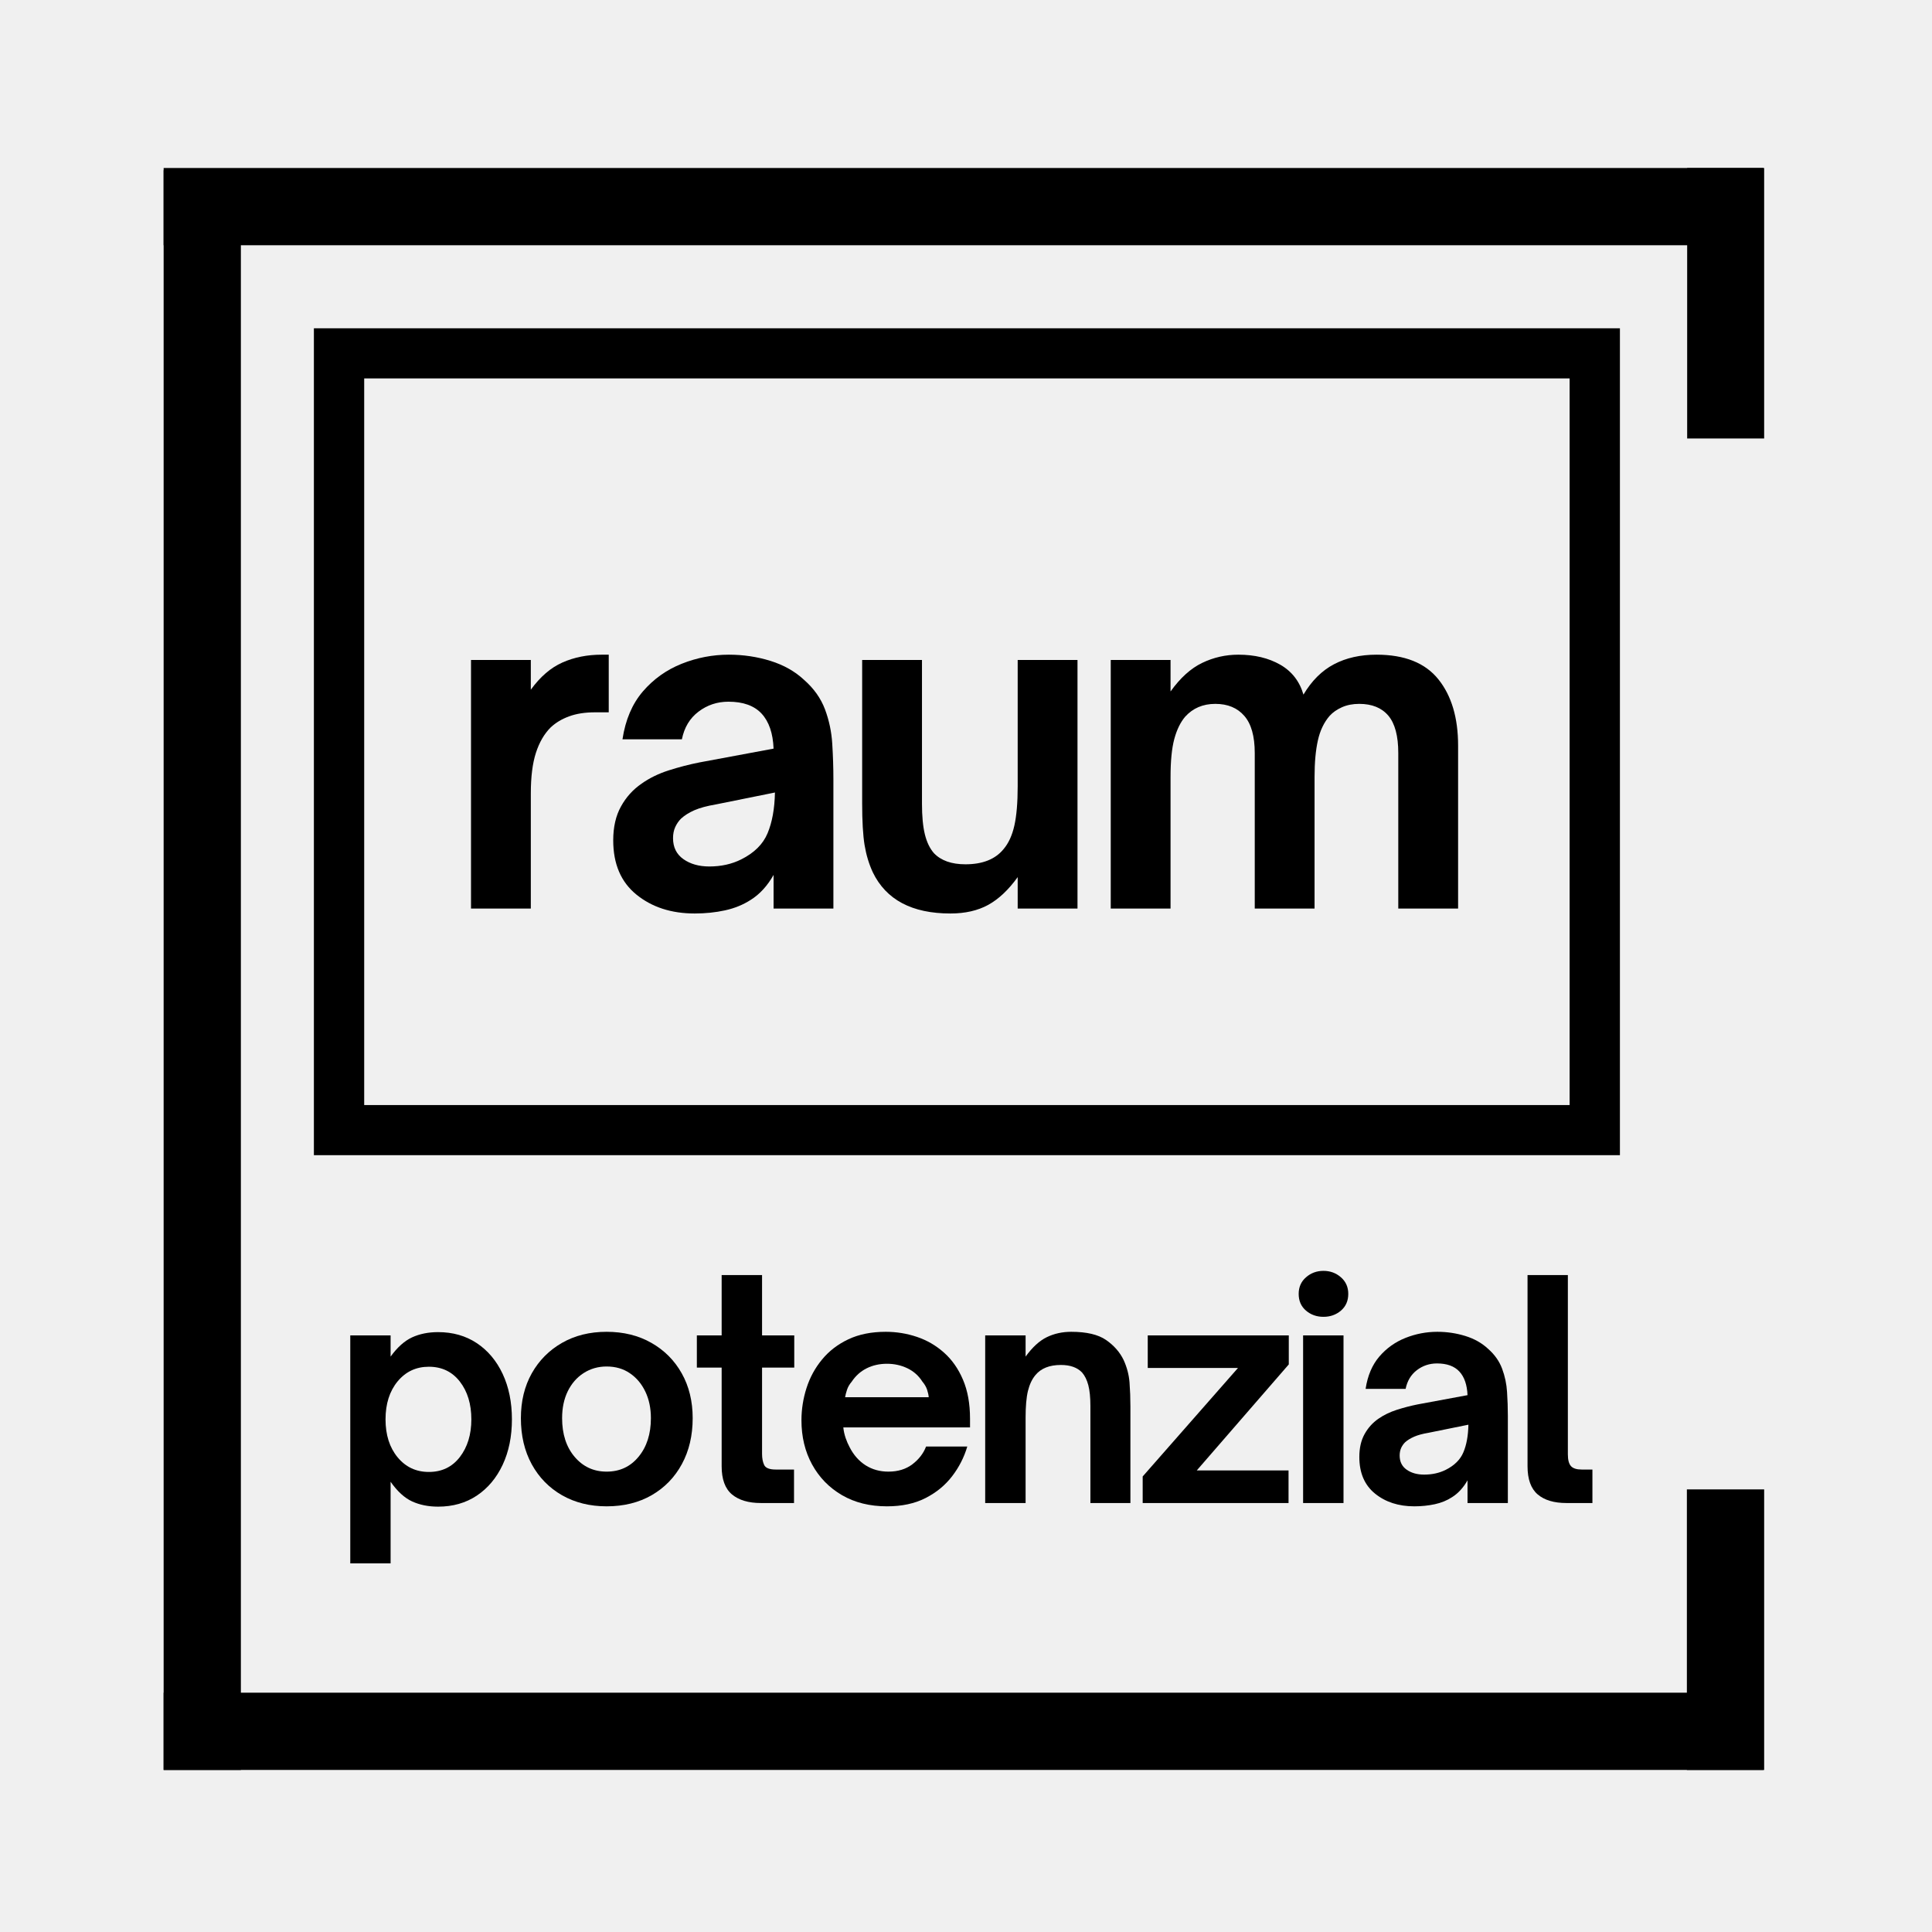
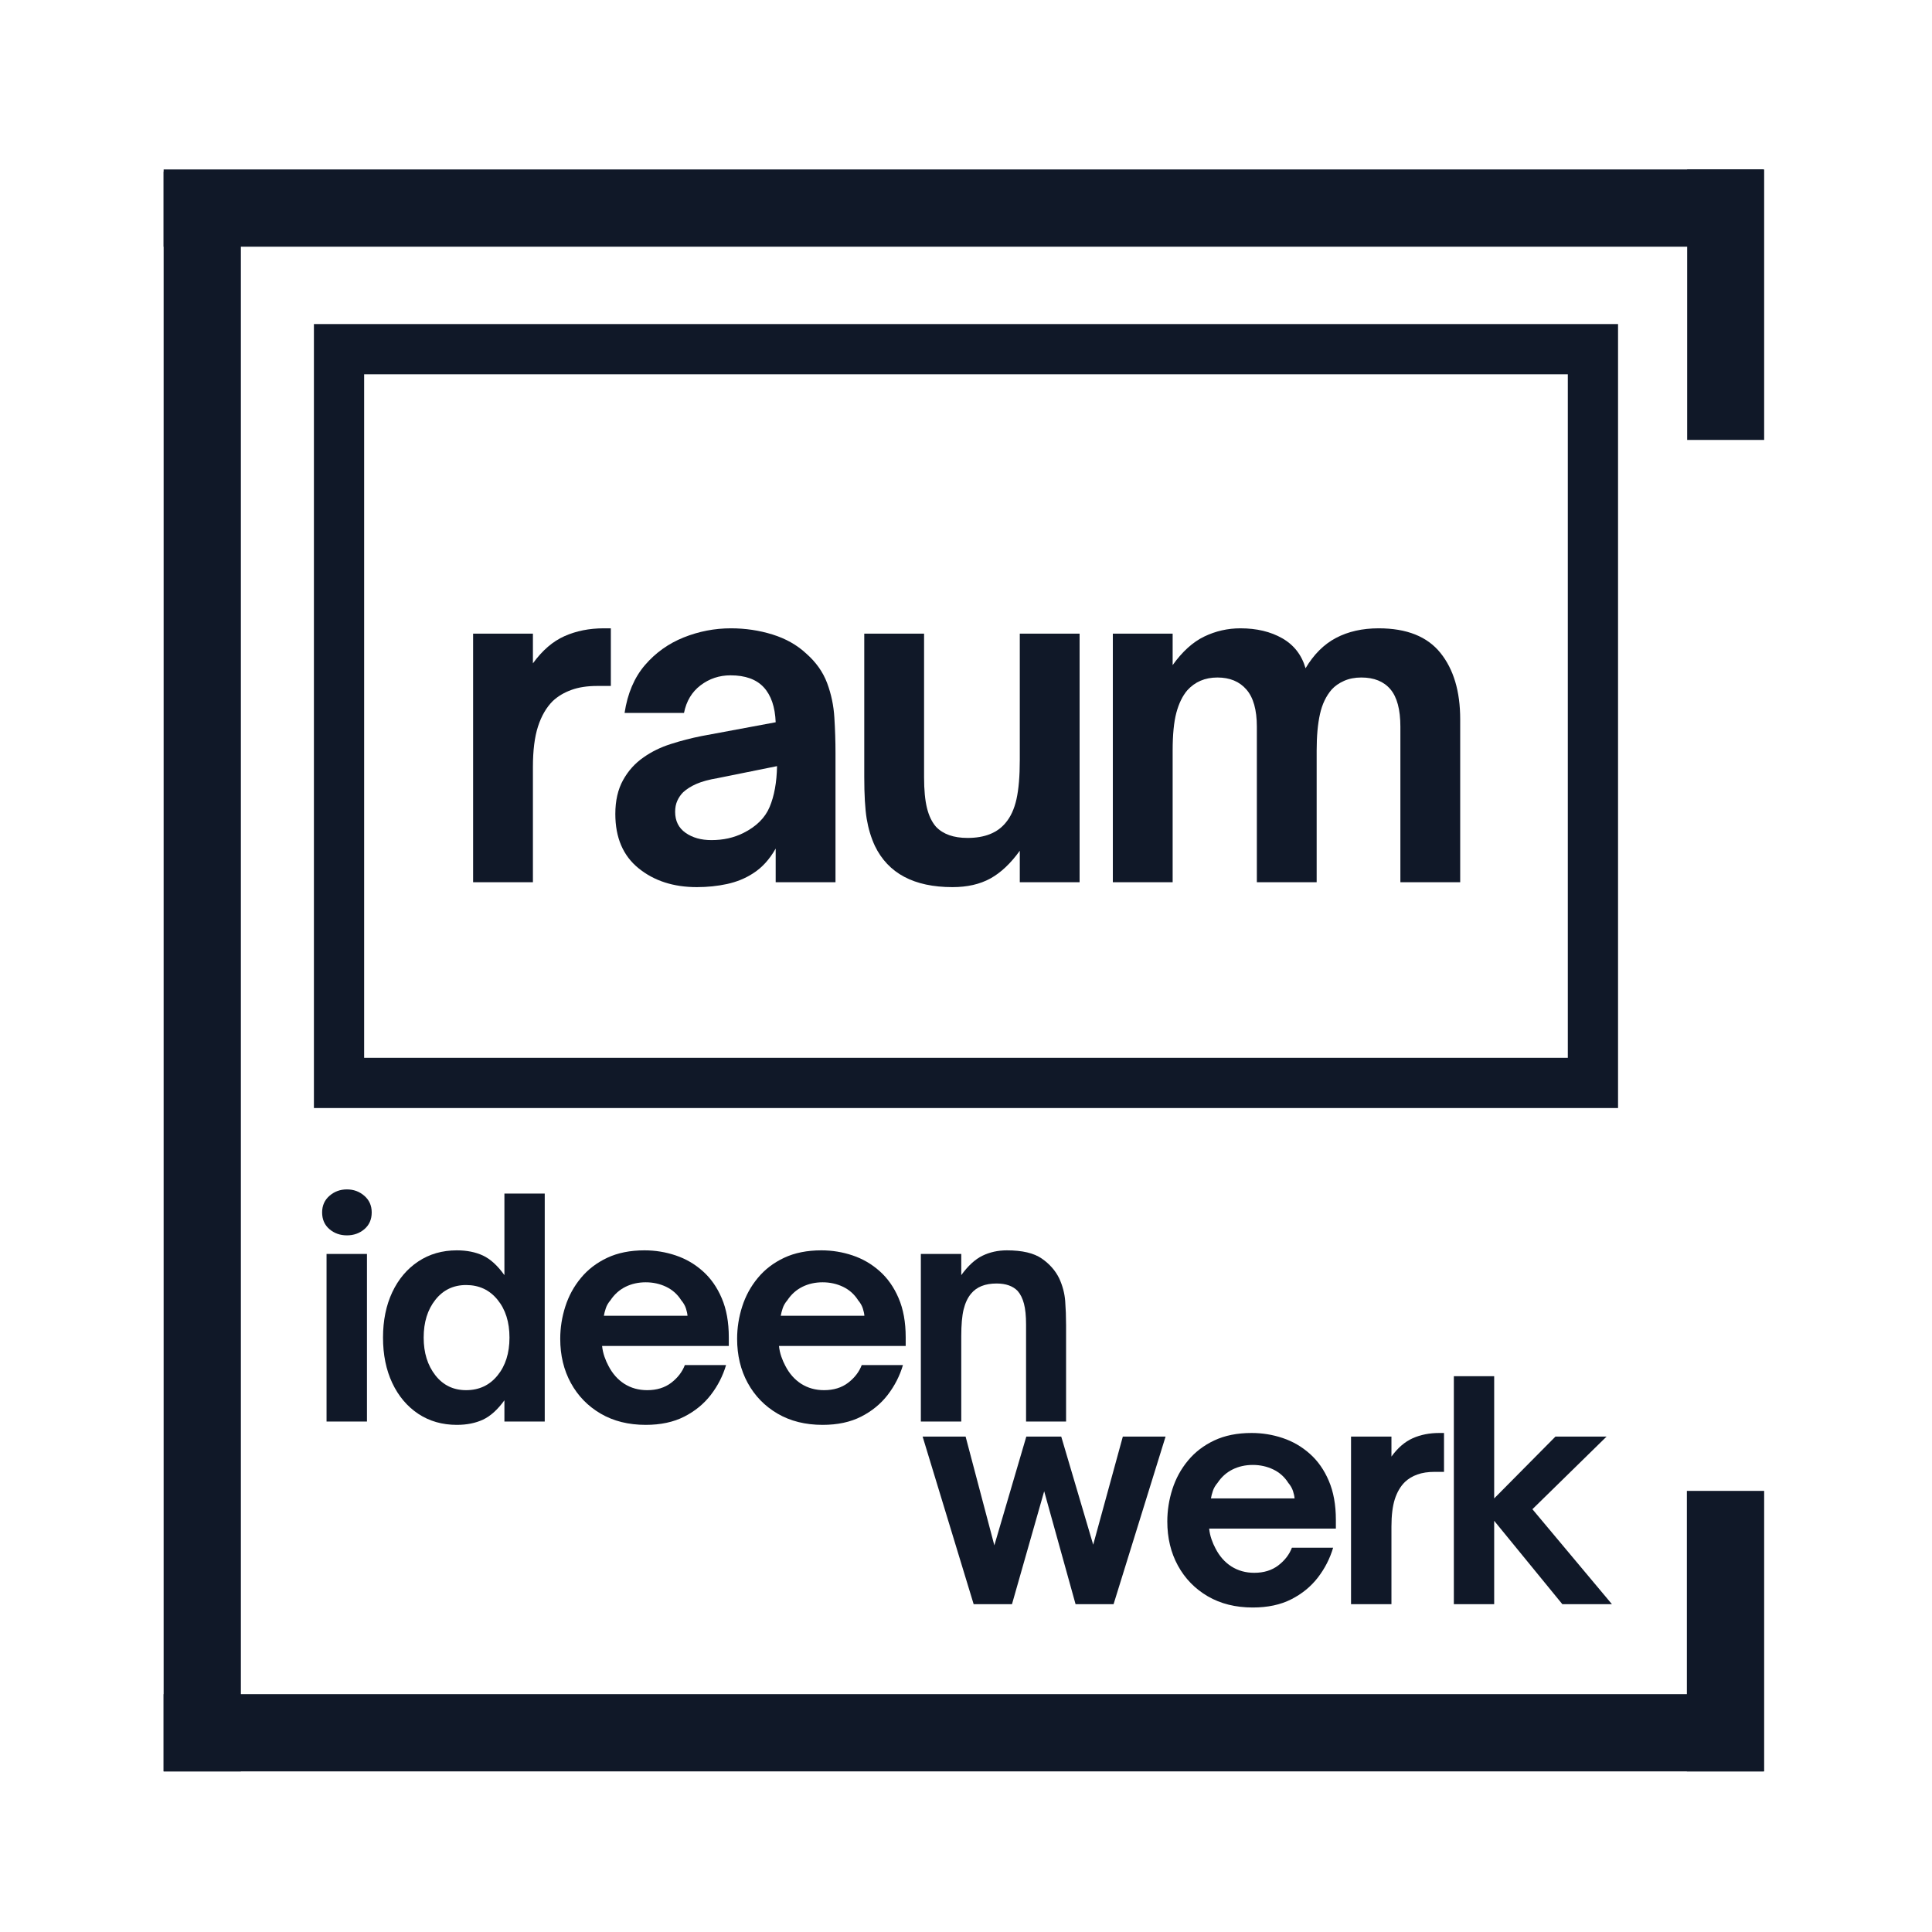
<svg xmlns="http://www.w3.org/2000/svg" width="500" zoomAndPan="magnify" viewBox="0 0 375 375" height="500" preserveAspectRatio="xMidYMid meet" version="1.2">
  <defs>
-     <clipPath id="915308b251">
-       <path d="M 60.926 63.719 L 314.426 63.719 L 314.426 224.219 L 60.926 224.219 Z M 60.926 63.719 " />
+     <clipPath id="e9d5aae455">
+       <path d="M 60.93 62.898 L 314.062 62.898 L 314.062 215.066 L 60.93 215.066 Z M 60.93 62.898 " />
    </clipPath>
  </defs>
-   <g id="48f57a8a6b">
-     <g clip-rule="nonzero" clip-path="url(#915308b251)">
-       <path style="fill:none;stroke-width:26;stroke-linecap:butt;stroke-linejoin:miter;stroke:#000000;stroke-opacity:1;stroke-miterlimit:4;" d="M -0.002 0.002 L 337.513 0.002 L 337.513 214.362 L -0.002 214.362 Z M -0.002 0.002 " transform="matrix(0.751076,0,0,0.748743,60.92746,63.71716)" />
+   <g id="831a1e7053">
+     <rect x="0" width="375" y="0" height="375" style="fill:#ffffff;fill-opacity:1;stroke:none;" />
+     <rect x="0" width="375" y="0" height="375" style="fill:#ffffff;fill-opacity:1;stroke:none;" />
+     <g clip-rule="nonzero" clip-path="url(#e9d5aae455)">
+       <path style="fill:none;stroke-width:26;stroke-linecap:butt;stroke-linejoin:miter;stroke:#101828;stroke-opacity:1;stroke-miterlimit:4;" d="M 0.001 -0.002 L 337.512 -0.002 L 337.512 202.889 L 0.001 202.889 Z M 0.001 -0.002 " transform="matrix(0.75,0,0,0.75,60.92859,62.89987)" />
    </g>
-     <path style="fill:none;stroke-width:20;stroke-linecap:butt;stroke-linejoin:miter;stroke:#000000;stroke-opacity:1;stroke-miterlimit:4;" d="M -0.002 10.001 L 414.212 10.001 " transform="matrix(0.749632,0,0,0.749632,31.7632,32.60805)" />
-     <path style="fill:none;stroke-width:20;stroke-linecap:butt;stroke-linejoin:miter;stroke:#000000;stroke-opacity:1;stroke-miterlimit:4;" d="M -0.001 10.002 L 414.213 10.002 " transform="matrix(0,-0.749632,0.749632,0,31.76005,343.5461)" />
-     <path style="fill:none;stroke-width:20;stroke-linecap:butt;stroke-linejoin:miter;stroke:#000000;stroke-opacity:1;stroke-miterlimit:4;" d="M -0.002 10.002 L 414.212 10.002 " transform="matrix(0.749632,0,0,0.749632,31.7632,328.5492)" />
-     <path style="fill:none;stroke-width:20;stroke-linecap:butt;stroke-linejoin:miter;stroke:#000000;stroke-opacity:1;stroke-miterlimit:4;" d="M 0.001 10.001 L 70.267 10.001 " transform="matrix(0,0.747165,-0.747165,0,342.4216,32.60829)" />
-     <path style="fill:none;stroke-width:20;stroke-linecap:butt;stroke-linejoin:miter;stroke:#000000;stroke-opacity:1;stroke-miterlimit:4;" d="M -0.002 9.999 L 72.612 9.999 " transform="matrix(0.000000001309,0.75,-0.75,0.000000001309,342.4213,289.0916)" />
-     <g style="fill:#000000;fill-opacity:1;">
-       <g transform="translate(64.39393, 291.7359)">
-         <path style="stroke:none" d="M 20.641 -33.172 C 23.504 -33.172 26.008 -32.457 28.156 -31.031 C 30.301 -29.602 31.973 -27.613 33.172 -25.062 C 34.367 -22.508 34.969 -19.566 34.969 -16.234 C 34.969 -12.91 34.367 -9.973 33.172 -7.422 C 31.973 -4.867 30.301 -2.875 28.156 -1.438 C 26.008 -0.008 23.504 0.703 20.641 0.703 C 18.754 0.703 17.07 0.363 15.594 -0.312 C 14.125 -0.988 12.734 -2.258 11.422 -4.125 L 11.422 11.719 L 3.594 11.719 L 3.594 -32.531 L 11.422 -32.531 L 11.422 -28.422 C 12.734 -30.234 14.125 -31.477 15.594 -32.156 C 17.07 -32.832 18.754 -33.172 20.641 -33.172 Z M 18.844 -26.453 C 16.375 -26.453 14.352 -25.504 12.781 -23.609 C 11.219 -21.711 10.438 -19.254 10.438 -16.234 C 10.438 -13.223 11.219 -10.77 12.781 -8.875 C 14.352 -6.977 16.375 -6.031 18.844 -6.031 C 21.363 -6.031 23.367 -6.992 24.859 -8.922 C 26.348 -10.859 27.094 -13.297 27.094 -16.234 C 27.094 -19.211 26.348 -21.66 24.859 -23.578 C 23.367 -25.492 21.363 -26.453 18.844 -26.453 Z M 18.844 -26.453 " />
+     <g style="fill:#101828;fill-opacity:1;">
+       <g transform="translate(86.57978, 171.237)">
+         <path style="stroke:none" d="M 16.859 0 L 5.25 0 L 5.25 -48.25 L 16.859 -48.25 L 16.859 -42.484 C 18.691 -45.004 20.738 -46.766 23 -47.766 C 25.27 -48.773 27.805 -49.281 30.609 -49.281 L 31.984 -49.281 L 31.984 -38.094 L 29.328 -38.094 C 27.379 -38.094 25.703 -37.832 24.297 -37.312 C 22.891 -36.801 21.695 -36.086 20.719 -35.172 C 19.457 -33.91 18.5 -32.258 17.844 -30.219 C 17.188 -28.188 16.859 -25.566 16.859 -22.359 Z M 16.859 0 " />
      </g>
    </g>
-     <g style="fill:#000000;fill-opacity:1;">
-       <g transform="translate(98.90146, 291.7359)">
-         <path style="stroke:none" d="M 18.844 0.641 C 15.602 0.641 12.723 -0.07 10.203 -1.5 C 7.691 -2.938 5.727 -4.941 4.312 -7.516 C 2.906 -10.086 2.203 -13.07 2.203 -16.469 C 2.203 -19.758 2.906 -22.66 4.312 -25.172 C 5.727 -27.68 7.68 -29.648 10.172 -31.078 C 12.672 -32.516 15.562 -33.234 18.844 -33.234 C 22.133 -33.234 25.035 -32.516 27.547 -31.078 C 30.055 -29.648 32.016 -27.68 33.422 -25.172 C 34.836 -22.66 35.547 -19.758 35.547 -16.469 C 35.547 -13.102 34.848 -10.133 33.453 -7.562 C 32.066 -5 30.117 -2.988 27.609 -1.531 C 25.098 -0.082 22.176 0.641 18.844 0.641 Z M 18.844 -6.094 C 21.395 -6.094 23.461 -7.055 25.047 -8.984 C 26.641 -10.922 27.438 -13.414 27.438 -16.469 C 27.438 -18.406 27.078 -20.125 26.359 -21.625 C 25.641 -23.133 24.641 -24.32 23.359 -25.188 C 22.086 -26.062 20.582 -26.5 18.844 -26.5 C 17.188 -26.5 15.695 -26.07 14.375 -25.219 C 13.062 -24.375 12.035 -23.195 11.297 -21.688 C 10.566 -20.188 10.203 -18.445 10.203 -16.469 C 10.203 -13.375 11.016 -10.867 12.641 -8.953 C 14.266 -7.047 16.332 -6.094 18.844 -6.094 Z M 18.844 -6.094 " />
+     <g style="fill:#101828;fill-opacity:1;">
+       <g transform="translate(116.0747, 171.237)">
+         <path style="stroke:none" d="M 19.172 0.953 C 14.648 0.953 10.883 -0.266 7.875 -2.703 C 4.863 -5.141 3.359 -8.656 3.359 -13.25 C 3.359 -15.82 3.859 -18.008 4.859 -19.812 C 5.859 -21.625 7.191 -23.102 8.859 -24.25 C 10.41 -25.344 12.172 -26.203 14.141 -26.828 C 16.117 -27.461 18.113 -27.977 20.125 -28.375 L 34.484 -31.047 C 34.367 -34.023 33.594 -36.289 32.156 -37.844 C 30.727 -39.383 28.582 -40.156 25.719 -40.156 C 23.539 -40.156 21.602 -39.508 19.906 -38.219 C 18.219 -36.938 17.145 -35.148 16.688 -32.859 L 5.156 -32.859 C 5.727 -36.641 7.047 -39.734 9.109 -42.141 C 11.18 -44.547 13.691 -46.336 16.641 -47.516 C 19.586 -48.691 22.641 -49.281 25.797 -49.281 C 28.609 -49.281 31.301 -48.879 33.875 -48.078 C 36.457 -47.273 38.641 -46.039 40.422 -44.375 C 42.316 -42.707 43.664 -40.801 44.469 -38.656 C 45.27 -36.508 45.738 -34.273 45.875 -31.953 C 46.02 -29.629 46.094 -27.348 46.094 -25.109 L 46.094 0 L 34.484 0 L 34.484 -6.531 C 33.285 -4.414 31.82 -2.812 30.094 -1.719 C 28.602 -0.75 26.926 -0.062 25.062 0.344 C 23.207 0.75 21.242 0.953 19.172 0.953 Z M 22.016 -8.172 C 24.305 -8.172 26.367 -8.629 28.203 -9.547 C 30.723 -10.805 32.426 -12.492 33.312 -14.609 C 34.207 -16.734 34.688 -19.375 34.75 -22.531 L 23.219 -20.203 C 21.551 -19.922 20.188 -19.551 19.125 -19.094 C 18.07 -18.633 17.203 -18.086 16.516 -17.453 C 16.055 -16.992 15.68 -16.445 15.391 -15.812 C 15.109 -15.188 14.969 -14.473 14.969 -13.672 C 14.969 -11.898 15.641 -10.539 16.984 -9.594 C 18.328 -8.645 20.004 -8.172 22.016 -8.172 Z M 22.016 -8.172 " />
      </g>
    </g>
-     <g style="fill:#000000;fill-opacity:1;">
-       <g transform="translate(133.931, 291.7359)">
-         <path style="stroke:none" d="M 20.188 0 L 13.75 0 C 11.352 0 9.484 -0.555 8.141 -1.672 C 6.805 -2.797 6.141 -4.617 6.141 -7.141 L 6.141 -26.281 L 1.328 -26.281 L 1.328 -32.531 L 6.141 -32.531 L 6.141 -44.25 L 13.984 -44.25 L 13.984 -32.531 L 20.234 -32.531 L 20.234 -26.281 L 13.984 -26.281 L 13.984 -9.516 C 13.984 -8.66 14.125 -7.941 14.406 -7.359 C 14.695 -6.785 15.441 -6.5 16.641 -6.5 L 20.188 -6.5 Z M 20.188 0 " />
+     <g style="fill:#101828;fill-opacity:1;">
+       <g transform="translate(162.7681, 171.237)">
+         <path style="stroke:none" d="M 22.109 0.953 C 14.648 0.953 9.629 -1.711 7.047 -7.047 C 6.305 -8.648 5.773 -10.41 5.453 -12.328 C 5.141 -14.254 4.984 -16.969 4.984 -20.469 L 4.984 -48.25 L 16.594 -48.25 L 16.594 -20.375 C 16.594 -17.914 16.781 -15.926 17.156 -14.406 C 17.531 -12.883 18.117 -11.664 18.922 -10.75 C 20.297 -9.312 22.332 -8.594 25.031 -8.594 C 28.352 -8.594 30.816 -9.57 32.422 -11.531 C 33.398 -12.676 34.102 -14.207 34.531 -16.125 C 34.957 -18.039 35.172 -20.578 35.172 -23.734 L 35.172 -48.25 L 46.781 -48.25 L 46.781 0 L 35.172 0 L 35.172 -6.109 C 33.398 -3.641 31.492 -1.844 29.453 -0.719 C 27.422 0.395 24.973 0.953 22.109 0.953 Z M 22.109 0.953 " />
      </g>
    </g>
-     <g style="fill:#000000;fill-opacity:1;">
-       <g transform="translate(153.3595, 291.7359)">
+     <g style="fill:#101828;fill-opacity:1;">
+       <g transform="translate(210.7513, 171.237)">
+         <path style="stroke:none" d="M 16.859 0 L 5.25 0 L 5.25 -48.25 L 16.859 -48.25 L 16.859 -42.141 C 18.742 -44.773 20.789 -46.625 23 -47.688 C 25.207 -48.75 27.547 -49.281 30.016 -49.281 C 33.172 -49.281 35.879 -48.633 38.141 -47.344 C 40.398 -46.051 41.906 -44.113 42.656 -41.531 C 44.258 -44.227 46.234 -46.191 48.578 -47.422 C 50.93 -48.66 53.688 -49.281 56.844 -49.281 C 62.289 -49.281 66.289 -47.688 68.844 -44.5 C 71.395 -41.32 72.672 -37.035 72.672 -31.641 L 72.672 0 L 61.062 0 L 61.062 -30.188 C 61.062 -33.508 60.414 -35.93 59.125 -37.453 C 57.832 -38.973 55.953 -39.734 53.484 -39.734 C 52.223 -39.734 51.102 -39.516 50.125 -39.078 C 49.156 -38.648 48.359 -38.094 47.734 -37.406 C 46.641 -36.145 45.879 -34.551 45.453 -32.625 C 45.023 -30.707 44.812 -28.348 44.812 -25.547 L 44.812 0 L 33.203 0 L 33.203 -30.188 C 33.203 -33.457 32.523 -35.863 31.172 -37.406 C 29.828 -38.957 27.953 -39.734 25.547 -39.734 C 23.141 -39.734 21.188 -38.898 19.688 -37.234 C 18.77 -36.148 18.066 -34.703 17.578 -32.891 C 17.098 -31.086 16.859 -28.641 16.859 -25.547 Z M 16.859 0 " />
+       </g>
+     </g>
+     <g style="fill:#101828;fill-opacity:1;">
+       <g transform="translate(178.2055, 311.3743)">
+         <path style="stroke:none" d="M 18.219 0 L 10.781 0 L 0.875 -32.531 L 9.219 -32.531 L 14.797 -11.422 L 21 -32.531 L 27.781 -32.531 L 33.984 -11.547 L 39.734 -32.531 L 48.031 -32.531 L 37.938 0 L 30.562 0 L 24.469 -21.922 Z M 18.219 0 " />
+       </g>
+     </g>
+     <g style="fill:#101828;fill-opacity:1;">
+       <g transform="translate(224.3702, 311.3743)">
        <path style="stroke:none" d="M 18.797 0.641 C 15.461 0.641 12.551 -0.082 10.062 -1.531 C 7.57 -2.988 5.641 -4.973 4.266 -7.484 C 2.891 -9.992 2.203 -12.852 2.203 -16.062 C 2.203 -18.188 2.531 -20.273 3.188 -22.328 C 3.844 -24.379 4.848 -26.223 6.203 -27.859 C 7.555 -29.504 9.258 -30.812 11.312 -31.781 C 13.363 -32.75 15.781 -33.234 18.562 -33.234 C 20.645 -33.234 22.66 -32.906 24.609 -32.25 C 26.566 -31.594 28.316 -30.578 29.859 -29.203 C 31.41 -27.828 32.641 -26.078 33.547 -23.953 C 34.461 -21.828 34.922 -19.297 34.922 -16.359 L 34.922 -14.672 L 10.328 -14.672 C 10.398 -13.973 10.551 -13.285 10.781 -12.609 C 11.02 -11.93 11.273 -11.344 11.547 -10.844 C 12.316 -9.332 13.348 -8.16 14.641 -7.328 C 15.941 -6.504 17.422 -6.094 19.078 -6.094 C 20.93 -6.094 22.488 -6.57 23.75 -7.531 C 25.008 -8.5 25.891 -9.645 26.391 -10.969 L 34.391 -10.969 C 33.773 -8.875 32.789 -6.945 31.438 -5.188 C 30.082 -3.426 28.359 -2.016 26.266 -0.953 C 24.18 0.109 21.691 0.641 18.797 0.641 Z M 10.672 -20.531 L 26.906 -20.531 C 26.875 -20.957 26.77 -21.441 26.594 -21.984 C 26.414 -22.523 26.113 -23.047 25.688 -23.547 C 24.957 -24.703 23.984 -25.57 22.766 -26.156 C 21.547 -26.738 20.223 -27.031 18.797 -27.031 C 17.359 -27.031 16.051 -26.738 14.875 -26.156 C 13.695 -25.57 12.723 -24.703 11.953 -23.547 C 11.523 -23.047 11.223 -22.523 11.047 -21.984 C 10.867 -21.441 10.742 -20.957 10.672 -20.531 Z M 10.672 -20.531 " />
      </g>
    </g>
-     <g style="fill:#000000;fill-opacity:1;">
-       <g transform="translate(187.693, 291.7359)">
+     <g style="fill:#101828;fill-opacity:1;">
+       <g transform="translate(258.7038, 311.3743)">
+         <path style="stroke:none" d="M 11.375 0 L 3.531 0 L 3.531 -32.531 L 11.375 -32.531 L 11.375 -28.656 C 12.602 -30.352 13.984 -31.539 15.516 -32.219 C 17.047 -32.895 18.754 -33.234 20.641 -33.234 L 21.578 -33.234 L 21.578 -25.688 L 19.781 -25.688 C 18.469 -25.688 17.336 -25.516 16.391 -25.172 C 15.441 -24.828 14.641 -24.344 13.984 -23.719 C 13.129 -22.875 12.477 -21.766 12.031 -20.391 C 11.594 -19.016 11.375 -17.242 11.375 -15.078 Z M 11.375 0 " />
+       </g>
+     </g>
+     <g style="fill:#101828;fill-opacity:1;">
+       <g transform="translate(278.5963, 311.3743)">
+         <path style="stroke:none" d="M 11.422 0 L 3.594 0 L 3.594 -44.25 L 11.422 -44.25 L 11.422 -20.531 L 23.312 -32.531 L 33.234 -32.531 L 18.844 -18.438 L 34.281 0 L 24.656 0 L 11.422 -16.188 Z M 11.422 0 " />
+       </g>
+     </g>
+     <g style="fill:#101828;fill-opacity:1;">
+       <g transform="translate(59.85186, 275.9244)">
+         <path style="stroke:none" d="M 7.484 -36.141 C 6.172 -36.141 5.039 -36.539 4.094 -37.344 C 3.145 -38.156 2.672 -39.238 2.672 -40.594 C 2.672 -41.914 3.145 -42.988 4.094 -43.812 C 5.039 -44.645 6.172 -45.062 7.484 -45.062 C 8.797 -45.062 9.926 -44.645 10.875 -43.812 C 11.82 -42.988 12.297 -41.914 12.297 -40.594 C 12.297 -39.238 11.82 -38.156 10.875 -37.344 C 9.926 -36.539 8.797 -36.141 7.484 -36.141 Z M 11.375 0 L 3.531 0 L 3.531 -32.531 L 11.375 -32.531 Z M 11.375 0 " />
+       </g>
+     </g>
+     <g style="fill:#101828;fill-opacity:1;">
+       <g transform="translate(72.03088, 275.9244)">
+         <path style="stroke:none" d="M 16.641 0.641 C 13.816 0.641 11.32 -0.07 9.156 -1.5 C 7 -2.938 5.316 -4.93 4.109 -7.484 C 2.91 -10.035 2.312 -12.973 2.312 -16.297 C 2.312 -19.617 2.91 -22.555 4.109 -25.109 C 5.316 -27.66 7 -29.648 9.156 -31.078 C 11.32 -32.516 13.816 -33.234 16.641 -33.234 C 18.578 -33.234 20.27 -32.895 21.719 -32.219 C 23.164 -31.539 24.551 -30.273 25.875 -28.422 L 25.875 -44.25 L 33.703 -44.25 L 33.703 0 L 25.875 0 L 25.875 -4.125 C 24.551 -2.301 23.164 -1.051 21.719 -0.375 C 20.27 0.301 18.578 0.641 16.641 0.641 Z M 18.438 -6.094 C 20.957 -6.094 22.988 -7.039 24.531 -8.938 C 26.082 -10.832 26.859 -13.285 26.859 -16.297 C 26.859 -19.316 26.082 -21.77 24.531 -23.656 C 22.988 -25.551 20.957 -26.5 18.438 -26.5 C 15.969 -26.5 13.977 -25.539 12.469 -23.625 C 10.957 -21.719 10.203 -19.273 10.203 -16.297 C 10.203 -13.359 10.957 -10.922 12.469 -8.984 C 13.977 -7.055 15.969 -6.094 18.438 -6.094 Z M 18.438 -6.094 " />
+       </g>
+     </g>
+     <g style="fill:#101828;fill-opacity:1;">
+       <g transform="translate(106.5384, 275.9244)">
+         <path style="stroke:none" d="M 18.797 0.641 C 15.461 0.641 12.551 -0.082 10.062 -1.531 C 7.57 -2.988 5.641 -4.973 4.266 -7.484 C 2.891 -9.992 2.203 -12.852 2.203 -16.062 C 2.203 -18.188 2.531 -20.273 3.188 -22.328 C 3.844 -24.379 4.848 -26.223 6.203 -27.859 C 7.555 -29.504 9.258 -30.812 11.312 -31.781 C 13.363 -32.75 15.781 -33.234 18.562 -33.234 C 20.645 -33.234 22.66 -32.906 24.609 -32.25 C 26.566 -31.594 28.316 -30.578 29.859 -29.203 C 31.41 -27.828 32.641 -26.078 33.547 -23.953 C 34.461 -21.828 34.922 -19.297 34.922 -16.359 L 34.922 -14.672 L 10.328 -14.672 C 10.398 -13.973 10.551 -13.285 10.781 -12.609 C 11.02 -11.93 11.273 -11.344 11.547 -10.844 C 12.316 -9.332 13.348 -8.16 14.641 -7.328 C 15.941 -6.504 17.422 -6.094 19.078 -6.094 C 20.93 -6.094 22.488 -6.57 23.75 -7.531 C 25.008 -8.5 25.891 -9.645 26.391 -10.969 L 34.391 -10.969 C 33.773 -8.875 32.789 -6.945 31.438 -5.188 C 30.082 -3.426 28.359 -2.016 26.266 -0.953 C 24.18 0.109 21.691 0.641 18.797 0.641 Z M 10.672 -20.531 L 26.906 -20.531 C 26.875 -20.957 26.77 -21.441 26.594 -21.984 C 26.414 -22.523 26.113 -23.047 25.688 -23.547 C 24.957 -24.703 23.984 -25.57 22.766 -26.156 C 21.547 -26.738 20.223 -27.031 18.797 -27.031 C 17.359 -27.031 16.051 -26.738 14.875 -26.156 C 13.695 -25.57 12.723 -24.703 11.953 -23.547 C 11.523 -23.047 11.223 -22.523 11.047 -21.984 C 10.867 -21.441 10.742 -20.957 10.672 -20.531 Z M 10.672 -20.531 " />
+       </g>
+     </g>
+     <g style="fill:#101828;fill-opacity:1;">
+       <g transform="translate(140.872, 275.9244)">
+         <path style="stroke:none" d="M 18.797 0.641 C 15.461 0.641 12.551 -0.082 10.062 -1.531 C 7.57 -2.988 5.641 -4.973 4.266 -7.484 C 2.891 -9.992 2.203 -12.852 2.203 -16.062 C 2.203 -18.188 2.531 -20.273 3.188 -22.328 C 3.844 -24.379 4.848 -26.223 6.203 -27.859 C 7.555 -29.504 9.258 -30.812 11.312 -31.781 C 13.363 -32.75 15.781 -33.234 18.562 -33.234 C 20.645 -33.234 22.66 -32.906 24.609 -32.25 C 26.566 -31.594 28.316 -30.578 29.859 -29.203 C 31.41 -27.828 32.641 -26.078 33.547 -23.953 C 34.461 -21.828 34.922 -19.297 34.922 -16.359 L 34.922 -14.672 L 10.328 -14.672 C 10.398 -13.973 10.551 -13.285 10.781 -12.609 C 11.02 -11.93 11.273 -11.344 11.547 -10.844 C 12.316 -9.332 13.348 -8.16 14.641 -7.328 C 15.941 -6.504 17.422 -6.094 19.078 -6.094 C 20.93 -6.094 22.488 -6.57 23.75 -7.531 C 25.008 -8.5 25.891 -9.645 26.391 -10.969 L 34.391 -10.969 C 33.773 -8.875 32.789 -6.945 31.438 -5.188 C 30.082 -3.426 28.359 -2.016 26.266 -0.953 C 24.18 0.109 21.691 0.641 18.797 0.641 Z M 10.672 -20.531 L 26.906 -20.531 C 26.875 -20.957 26.77 -21.441 26.594 -21.984 C 26.414 -22.523 26.113 -23.047 25.688 -23.547 C 24.957 -24.703 23.984 -25.57 22.766 -26.156 C 21.547 -26.738 20.223 -27.031 18.797 -27.031 C 17.359 -27.031 16.051 -26.738 14.875 -26.156 C 13.695 -25.57 12.723 -24.703 11.953 -23.547 C 11.523 -23.047 11.223 -22.523 11.047 -21.984 C 10.867 -21.441 10.742 -20.957 10.672 -20.531 Z M 10.672 -20.531 " />
+       </g>
+     </g>
+     <g style="fill:#101828;fill-opacity:1;">
+       <g transform="translate(175.2055, 275.9244)">
        <path style="stroke:none" d="M 11.375 0 L 3.531 0 L 3.531 -32.531 L 11.375 -32.531 L 11.375 -28.422 C 12.688 -30.234 14.055 -31.488 15.484 -32.188 C 16.91 -32.883 18.492 -33.234 20.234 -33.234 C 23.211 -33.234 25.469 -32.703 27 -31.641 C 28.531 -30.578 29.66 -29.289 30.391 -27.781 C 31.047 -26.352 31.43 -24.895 31.547 -23.406 C 31.66 -21.914 31.719 -20.359 31.719 -18.734 L 31.719 0 L 23.953 0 L 23.953 -18.844 C 23.953 -20.508 23.816 -21.852 23.547 -22.875 C 23.273 -23.906 22.867 -24.727 22.328 -25.344 C 21.398 -26.312 20.031 -26.797 18.219 -26.797 C 16.008 -26.797 14.363 -26.141 13.281 -24.828 C 12.625 -24.047 12.141 -23.02 11.828 -21.75 C 11.523 -20.477 11.375 -18.758 11.375 -16.594 Z M 11.375 0 " />
      </g>
    </g>
-     <g style="fill:#000000;fill-opacity:1;">
-       <g transform="translate(219.9967, 291.7359)">
-         <path style="stroke:none" d="M 30.109 0 L 1.797 0 L 1.797 -5.156 L 20.297 -26.219 L 2.781 -26.219 L 2.781 -32.531 L 30.156 -32.531 L 30.156 -26.906 L 12.297 -6.328 L 30.109 -6.328 Z M 30.109 0 " />
-       </g>
-     </g>
-     <g style="fill:#000000;fill-opacity:1;">
-       <g transform="translate(249.4006, 291.7359)">
-         <path style="stroke:none" d="M 7.484 -36.141 C 6.172 -36.141 5.039 -36.539 4.094 -37.344 C 3.145 -38.156 2.672 -39.238 2.672 -40.594 C 2.672 -41.914 3.145 -42.988 4.094 -43.812 C 5.039 -44.645 6.172 -45.062 7.484 -45.062 C 8.797 -45.062 9.926 -44.645 10.875 -43.812 C 11.82 -42.988 12.297 -41.914 12.297 -40.594 C 12.297 -39.238 11.82 -38.156 10.875 -37.344 C 9.926 -36.539 8.797 -36.141 7.484 -36.141 Z M 11.375 0 L 3.531 0 L 3.531 -32.531 L 11.375 -32.531 Z M 11.375 0 " />
-       </g>
-     </g>
-     <g style="fill:#000000;fill-opacity:1;">
-       <g transform="translate(261.5796, 291.7359)">
-         <path style="stroke:none" d="M 12.938 0.641 C 9.883 0.641 7.344 -0.18 5.312 -1.828 C 3.281 -3.473 2.266 -5.844 2.266 -8.938 C 2.266 -10.676 2.602 -12.156 3.281 -13.375 C 3.957 -14.594 4.852 -15.586 5.969 -16.359 C 7.02 -17.086 8.211 -17.664 9.547 -18.094 C 10.879 -18.52 12.223 -18.867 13.578 -19.141 L 23.266 -20.938 C 23.18 -22.945 22.656 -24.473 21.688 -25.516 C 20.719 -26.566 19.27 -27.094 17.344 -27.094 C 15.875 -27.094 14.566 -26.656 13.422 -25.781 C 12.285 -24.906 11.562 -23.695 11.25 -22.156 L 3.484 -22.156 C 3.867 -24.707 4.754 -26.797 6.141 -28.422 C 7.535 -30.047 9.227 -31.254 11.219 -32.047 C 13.207 -32.836 15.27 -33.234 17.406 -33.234 C 19.289 -33.234 21.102 -32.961 22.844 -32.422 C 24.594 -31.879 26.066 -31.047 27.266 -29.922 C 28.535 -28.805 29.441 -27.52 29.984 -26.062 C 30.523 -24.613 30.844 -23.109 30.938 -21.547 C 31.039 -19.984 31.094 -18.445 31.094 -16.938 L 31.094 0 L 23.266 0 L 23.266 -4.406 C 22.453 -2.977 21.461 -1.895 20.297 -1.156 C 19.297 -0.5 18.164 -0.035 16.906 0.234 C 15.645 0.504 14.32 0.641 12.938 0.641 Z M 14.844 -5.516 C 16.395 -5.516 17.789 -5.82 19.031 -6.438 C 20.727 -7.289 21.875 -8.43 22.469 -9.859 C 23.07 -11.285 23.395 -13.066 23.438 -15.203 L 15.656 -13.625 C 14.539 -13.438 13.625 -13.188 12.906 -12.875 C 12.188 -12.562 11.598 -12.195 11.141 -11.781 C 10.828 -11.469 10.57 -11.098 10.375 -10.672 C 10.188 -10.242 10.094 -9.758 10.094 -9.219 C 10.094 -8.02 10.547 -7.102 11.453 -6.469 C 12.359 -5.832 13.488 -5.516 14.844 -5.516 Z M 14.844 -5.516 " />
-       </g>
-     </g>
-     <g style="fill:#000000;fill-opacity:1;">
-       <g transform="translate(293.0713, 291.7359)">
-         <path style="stroke:none" d="M 16.016 0 L 10.969 0 C 8.562 0 6.703 -0.555 5.391 -1.672 C 4.078 -2.797 3.422 -4.617 3.422 -7.141 L 3.422 -44.25 L 11.25 -44.25 L 11.25 -9.453 C 11.25 -8.367 11.453 -7.602 11.859 -7.156 C 12.266 -6.719 12.953 -6.5 13.922 -6.5 L 16.016 -6.5 Z M 16.016 0 " />
-       </g>
-     </g>
-     <g style="fill:#000000;fill-opacity:1;">
-       <g transform="translate(86.1723, 176.3546)">
-         <path style="stroke:none" d="M 16.859 0 L 5.25 0 L 5.25 -48.25 L 16.859 -48.25 L 16.859 -42.484 C 18.691 -45.004 20.738 -46.766 23 -47.766 C 25.27 -48.773 27.805 -49.281 30.609 -49.281 L 31.984 -49.281 L 31.984 -38.094 L 29.328 -38.094 C 27.379 -38.094 25.703 -37.832 24.297 -37.312 C 22.891 -36.801 21.695 -36.086 20.719 -35.172 C 19.457 -33.91 18.5 -32.258 17.844 -30.219 C 17.188 -28.188 16.859 -25.566 16.859 -22.359 Z M 16.859 0 " />
-       </g>
-     </g>
-     <g style="fill:#000000;fill-opacity:1;">
-       <g transform="translate(115.6672, 176.3546)">
-         <path style="stroke:none" d="M 19.172 0.953 C 14.648 0.953 10.883 -0.266 7.875 -2.703 C 4.863 -5.141 3.359 -8.656 3.359 -13.25 C 3.359 -15.82 3.859 -18.008 4.859 -19.812 C 5.859 -21.625 7.191 -23.102 8.859 -24.25 C 10.41 -25.344 12.172 -26.203 14.141 -26.828 C 16.117 -27.461 18.113 -27.977 20.125 -28.375 L 34.484 -31.047 C 34.367 -34.023 33.594 -36.289 32.156 -37.844 C 30.727 -39.383 28.582 -40.156 25.719 -40.156 C 23.539 -40.156 21.602 -39.508 19.906 -38.219 C 18.219 -36.938 17.145 -35.148 16.688 -32.859 L 5.156 -32.859 C 5.727 -36.641 7.047 -39.734 9.109 -42.141 C 11.18 -44.547 13.691 -46.336 16.641 -47.516 C 19.586 -48.691 22.641 -49.281 25.797 -49.281 C 28.609 -49.281 31.301 -48.879 33.875 -48.078 C 36.457 -47.273 38.641 -46.039 40.422 -44.375 C 42.316 -42.707 43.664 -40.801 44.469 -38.656 C 45.27 -36.508 45.738 -34.273 45.875 -31.953 C 46.02 -29.629 46.094 -27.348 46.094 -25.109 L 46.094 0 L 34.484 0 L 34.484 -6.531 C 33.285 -4.414 31.82 -2.812 30.094 -1.719 C 28.602 -0.75 26.926 -0.062 25.062 0.344 C 23.207 0.75 21.242 0.953 19.172 0.953 Z M 22.016 -8.172 C 24.305 -8.172 26.367 -8.629 28.203 -9.547 C 30.723 -10.805 32.426 -12.492 33.312 -14.609 C 34.207 -16.734 34.688 -19.375 34.75 -22.531 L 23.219 -20.203 C 21.551 -19.922 20.188 -19.551 19.125 -19.094 C 18.07 -18.633 17.203 -18.086 16.516 -17.453 C 16.055 -16.992 15.68 -16.445 15.391 -15.812 C 15.109 -15.188 14.969 -14.473 14.969 -13.672 C 14.969 -11.898 15.641 -10.539 16.984 -9.594 C 18.328 -8.645 20.004 -8.172 22.016 -8.172 Z M 22.016 -8.172 " />
-       </g>
-     </g>
-     <g style="fill:#000000;fill-opacity:1;">
-       <g transform="translate(162.3606, 176.3546)">
-         <path style="stroke:none" d="M 22.109 0.953 C 14.648 0.953 9.629 -1.711 7.047 -7.047 C 6.305 -8.648 5.773 -10.41 5.453 -12.328 C 5.141 -14.254 4.984 -16.969 4.984 -20.469 L 4.984 -48.25 L 16.594 -48.25 L 16.594 -20.375 C 16.594 -17.914 16.781 -15.926 17.156 -14.406 C 17.531 -12.883 18.117 -11.664 18.922 -10.75 C 20.297 -9.312 22.332 -8.594 25.031 -8.594 C 28.352 -8.594 30.816 -9.57 32.422 -11.531 C 33.398 -12.676 34.102 -14.207 34.531 -16.125 C 34.957 -18.039 35.172 -20.578 35.172 -23.734 L 35.172 -48.25 L 46.781 -48.25 L 46.781 0 L 35.172 0 L 35.172 -6.109 C 33.398 -3.641 31.492 -1.844 29.453 -0.719 C 27.422 0.395 24.973 0.953 22.109 0.953 Z M 22.109 0.953 " />
-       </g>
-     </g>
-     <g style="fill:#000000;fill-opacity:1;">
-       <g transform="translate(210.3438, 176.3546)">
-         <path style="stroke:none" d="M 16.859 0 L 5.25 0 L 5.25 -48.25 L 16.859 -48.25 L 16.859 -42.141 C 18.742 -44.773 20.789 -46.625 23 -47.688 C 25.207 -48.75 27.547 -49.281 30.016 -49.281 C 33.172 -49.281 35.879 -48.633 38.141 -47.344 C 40.398 -46.051 41.906 -44.113 42.656 -41.531 C 44.258 -44.227 46.234 -46.191 48.578 -47.422 C 50.93 -48.66 53.688 -49.281 56.844 -49.281 C 62.289 -49.281 66.289 -47.688 68.844 -44.5 C 71.395 -41.32 72.672 -37.035 72.672 -31.641 L 72.672 0 L 61.062 0 L 61.062 -30.188 C 61.062 -33.508 60.414 -35.93 59.125 -37.453 C 57.832 -38.973 55.953 -39.734 53.484 -39.734 C 52.223 -39.734 51.102 -39.516 50.125 -39.078 C 49.156 -38.648 48.359 -38.094 47.734 -37.406 C 46.641 -36.145 45.879 -34.551 45.453 -32.625 C 45.023 -30.707 44.812 -28.348 44.812 -25.547 L 44.812 0 L 33.203 0 L 33.203 -30.188 C 33.203 -33.457 32.523 -35.863 31.172 -37.406 C 29.828 -38.957 27.953 -39.734 25.547 -39.734 C 23.141 -39.734 21.188 -38.898 19.688 -37.234 C 18.77 -36.148 18.066 -34.703 17.578 -32.891 C 17.098 -31.086 16.859 -28.641 16.859 -25.547 Z M 16.859 0 " />
-       </g>
-     </g>
+     <path style="fill:none;stroke-width:20;stroke-linecap:butt;stroke-linejoin:miter;stroke:#101828;stroke-opacity:1;stroke-miterlimit:4;" d="M -0.002 10 L 414.212 10 " transform="matrix(0.749632,0,0,0.749632,31.7632,32.89058)" />
+     <path style="fill:none;stroke-width:20;stroke-linecap:butt;stroke-linejoin:miter;stroke:#101828;stroke-opacity:1;stroke-miterlimit:4;" d="M 0.001 10.002 L 414.209 10.002 " transform="matrix(0,-0.749632,0.749632,0,31.76005,343.8286)" />
+     <path style="fill:none;stroke-width:20;stroke-linecap:butt;stroke-linejoin:miter;stroke:#101828;stroke-opacity:1;stroke-miterlimit:4;" d="M -0.002 10 L 414.212 10 " transform="matrix(0.749632,0,0,0.749632,31.7632,328.8317)" />
+     <path style="fill:none;stroke-width:20;stroke-linecap:butt;stroke-linejoin:miter;stroke:#101828;stroke-opacity:1;stroke-miterlimit:4;" d="M -0 10.001 L 70.265 10.001 " transform="matrix(0,0.747165,-0.747165,0,342.4216,32.89082)" />
+     <path style="fill:none;stroke-width:20;stroke-linecap:butt;stroke-linejoin:miter;stroke:#101828;stroke-opacity:1;stroke-miterlimit:4;" d="M 0.001 9.999 L 72.611 9.999 " transform="matrix(0.000000001309,0.75,-0.75,0.000000001309,342.4213,289.3742)" />
  </g>
</svg>
